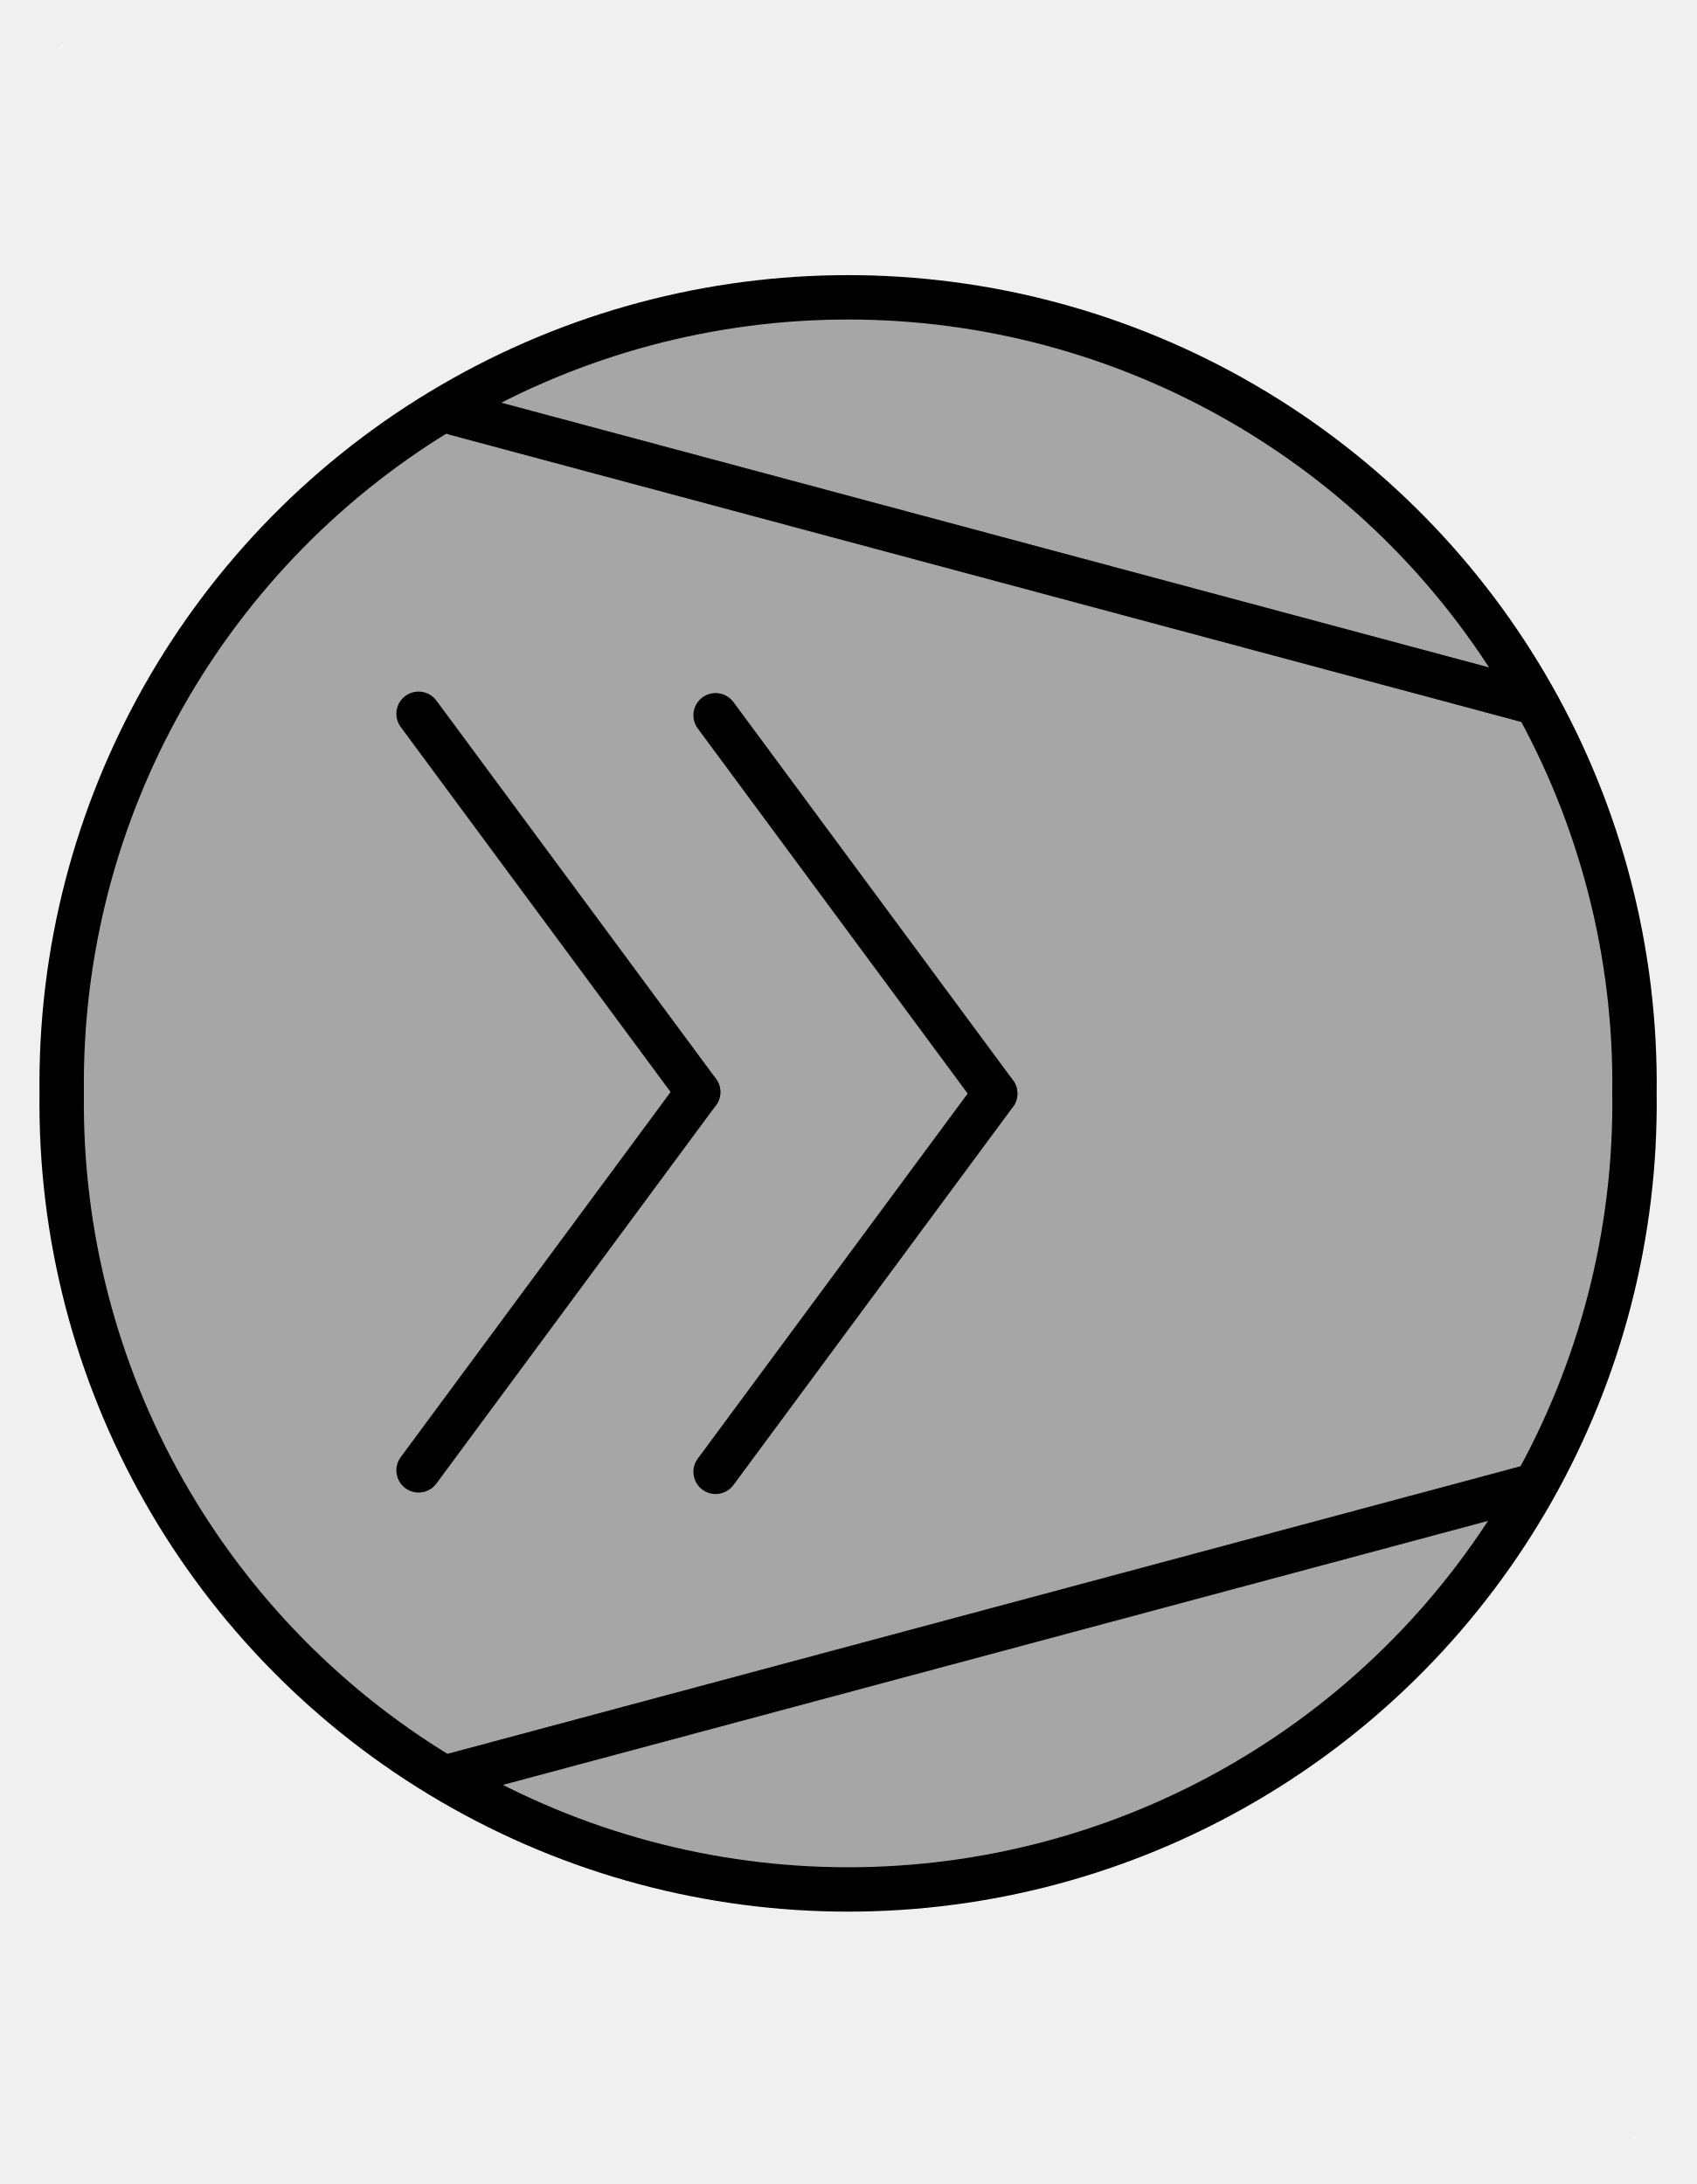
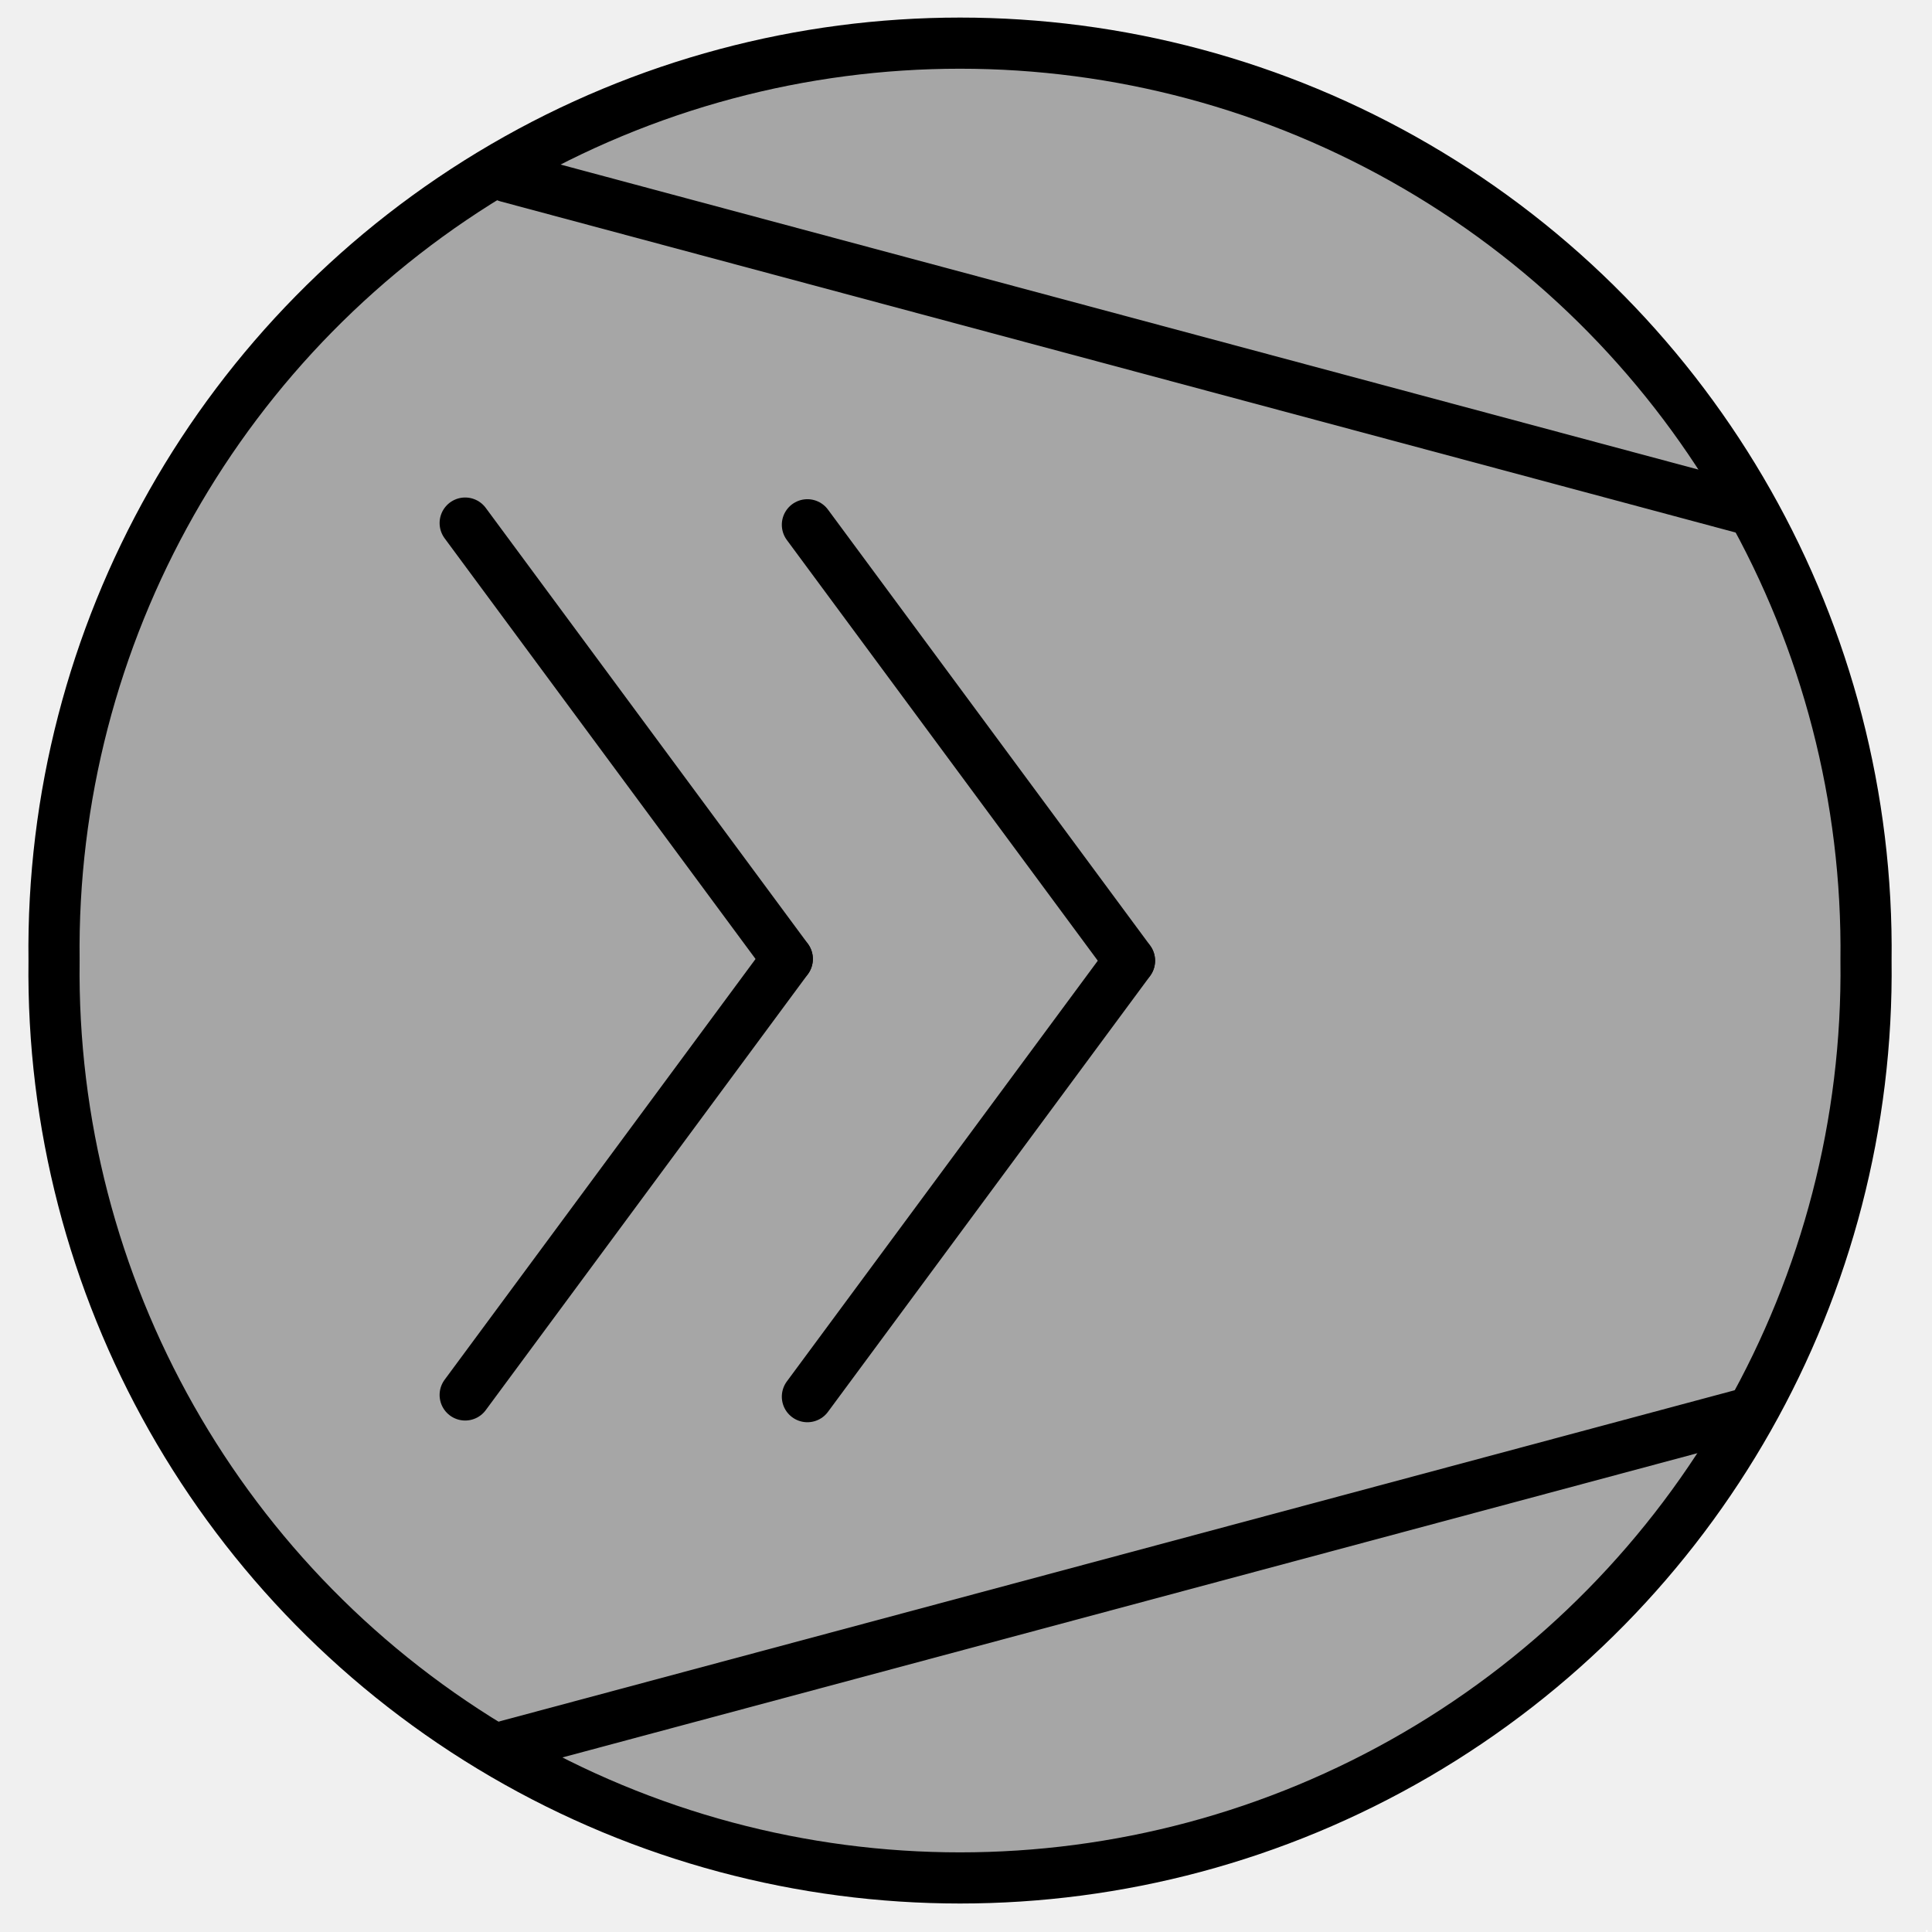
- <svg xmlns="http://www.w3.org/2000/svg" xmlns:ns1="http://schemas.microsoft.com/visio/2003/SVGExtensions/" width="0.382in" height="0.492in" viewBox="0 0 27.512 35.399" xml:space="preserve" color-interpolation-filters="sRGB" class="st8" id="svg2" version="1.1">
+ <svg xmlns="http://www.w3.org/2000/svg" xmlns:ns1="http://schemas.microsoft.com/visio/2003/SVGExtensions/" width="34" height="34" viewBox="0 0 27.2 27.2" xml:space="preserve" color-interpolation-filters="sRGB" class="st8" id="svg2" version="1.1" style="font-size:12px;fill:none;stroke-linecap:square;stroke-miterlimit:3;overflow:visible">
  <defs id="defs102">
    <ns1:pageProperties ns1:shadowOffsetY="-9" ns1:shadowOffsetX="9" ns1:drawingUnits="24" ns1:pageScale="0.0393701" ns1:drawingScale="0.0393701" />
  </defs>
  <ns1:documentProperties ns1:langID="1036" ns1:metric="true" ns1:viewMarkup="false" />
  <style type="text/css" id="style4">
	
		.st1 {fill:#ffffff;stroke:none;stroke-linecap:round;stroke-linejoin:round;stroke-width:0.72}
		.st2 {fill:#ffffff;stroke:none;stroke-width:1}
		.st3 {fill:none;stroke:#000000;stroke-linecap:round;stroke-linejoin:round;stroke-width:0.72}
		.st4 {fill:none;stroke:none;stroke-width:1}
		.st5 {fill:none}
		.st6 {stroke:#000000;stroke-linecap:round;stroke-linejoin:round;stroke-width:0.72}
		.st7 {stroke:#000000;stroke-linecap:round;stroke-linejoin:round;stroke-width:0.72}
		.st8 {fill:none;fill-rule:evenodd;font-size:12;overflow:visible;stroke-linecap:square;stroke-miterlimit:3}
	
	</style>
-   <g id="g4083">
-     <rect x="0.987" y="0.72" width="0.028" height="0.028" class="st1" id="rect22" style="fill:#ffffff;stroke:none" />
-     <rect x="26.498" y="34.651" width="0.028" height="0.028" class="st1" id="rect27" style="fill:#ffffff;stroke:none" />
-     <path d="m 26.511,17.722 a 12.756,12.756 0 1 0 -25.51,0 12.756,12.756 0 1 0 25.51,0 z" class="st2" id="path35" style="fill:#a6a6a6;stroke:none;fill-opacity:1" />
+   <g id="g3213" transform="translate(-0.2400002,-4.198873)">
+     <rect x="0.24" y="4.171" width="0.028" height="0.028" class="st1" id="rect22" style="fill:#ffffff;stroke:none" />
+     <rect x="27.352" y="31.371" width="0.028" height="0.028" class="st1" id="rect27" style="fill:#ffffff;stroke:none" />
+     <path d="m 26.511,17.722 a 12.756,12.756 0 1 0 -25.51,0 12.756,12.756 0 1 0 25.51,0 z" class="st2" id="path35" style="fill:#a6a6a6;fill-opacity:1;stroke:none" />
    <path d="m 26.511,17.722 a 12.756,12.756 0 1 0 -25.51,0 12.756,12.756 0 1 0 25.51,0 z" class="st3" id="path40" style="fill:none;stroke:#000000;stroke-width:0.72;stroke-linecap:round;stroke-linejoin:round" />
    <path style="fill:none;stroke:none" id="path48" class="st4" d="m 7.381,28.777 17.42,-4.67 -17.42,4.67 z" />
    <path style="fill:none" id="path53" class="st5" d="m 7.381,28.777 17.42,-4.67 -17.42,4.67 z" />
    <path style="stroke:#000000;stroke-width:0.72;stroke-linecap:round;stroke-linejoin:round" id="path55" class="st6" d="m 7.381,28.777 17.42,-4.67" />
    <path style="fill:none;stroke:none" id="path63" class="st4" d="m 7.381,6.687 17.42,4.67 -17.42,-4.67 z" />
    <path style="fill:none" id="path68" class="st5" d="m 7.381,6.687 17.42,4.67 -17.42,-4.67 z" />
    <path style="stroke:#000000;stroke-width:0.72;stroke-linecap:round;stroke-linejoin:round" id="path70" class="st6" d="m 7.381,6.687 17.42,4.67" />
    <path d="M 16.142,17.723 11.607,11.587 16.142,17.723 z" class="st5" id="path75" style="fill:none" />
    <path d="M 16.142,17.723 11.607,11.587" class="st7" id="path77" style="stroke:#000000;stroke-width:0.72;stroke-linecap:round;stroke-linejoin:round" />
    <path d="m 16.142,17.726 -4.535,6.136 4.535,-6.136 z" class="st5" id="path82" style="fill:none" />
    <path d="m 16.142,17.726 -4.535,6.136" class="st7" id="path84" style="stroke:#000000;stroke-width:0.72;stroke-linecap:round;stroke-linejoin:round" />
    <path d="M 11.324,17.699 6.789,11.563 11.324,17.699 z" class="st5" id="path89" style="fill:none" />
    <path d="M 11.324,17.699 6.789,11.563" class="st7" id="path91" style="stroke:#000000;stroke-width:0.72;stroke-linecap:round;stroke-linejoin:round" />
    <path d="M 11.324,17.701 6.789,23.838 11.324,17.701 z" class="st5" id="path96" style="fill:none" />
    <path d="M 11.324,17.701 6.789,23.838" class="st7" id="path98" style="stroke:#000000;stroke-width:0.72;stroke-linecap:round;stroke-linejoin:round" />
  </g>
</svg>
